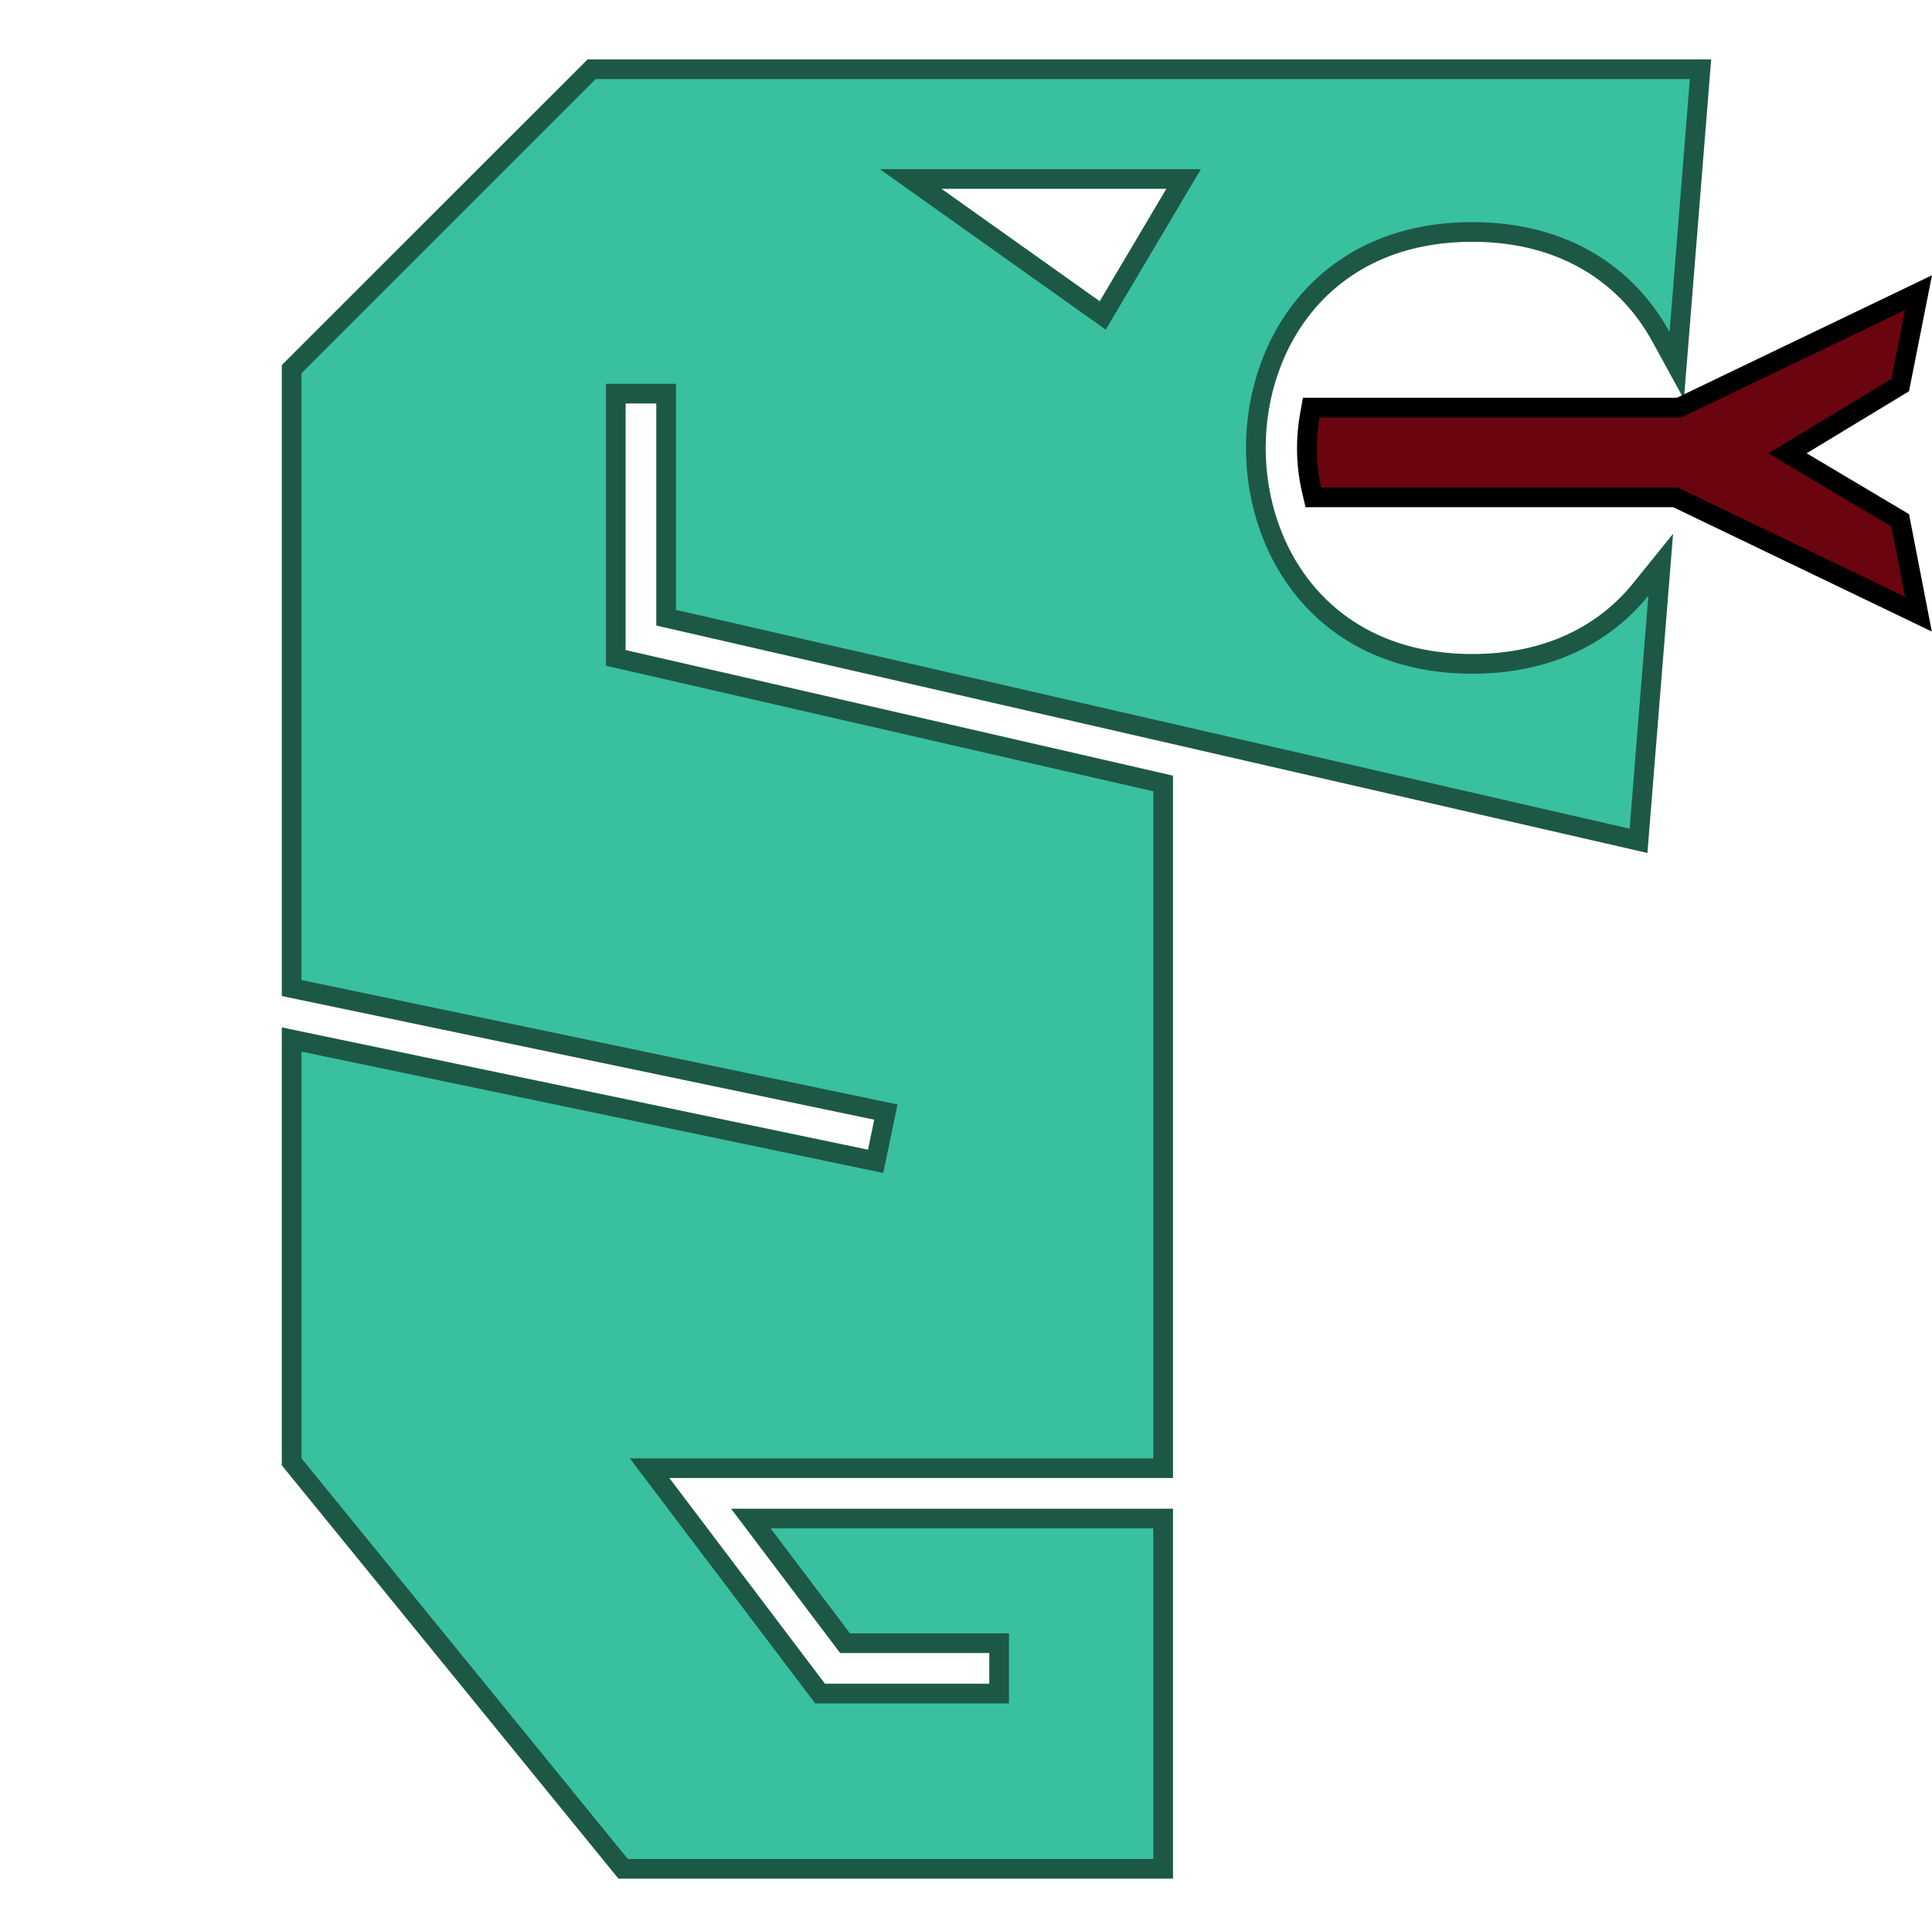
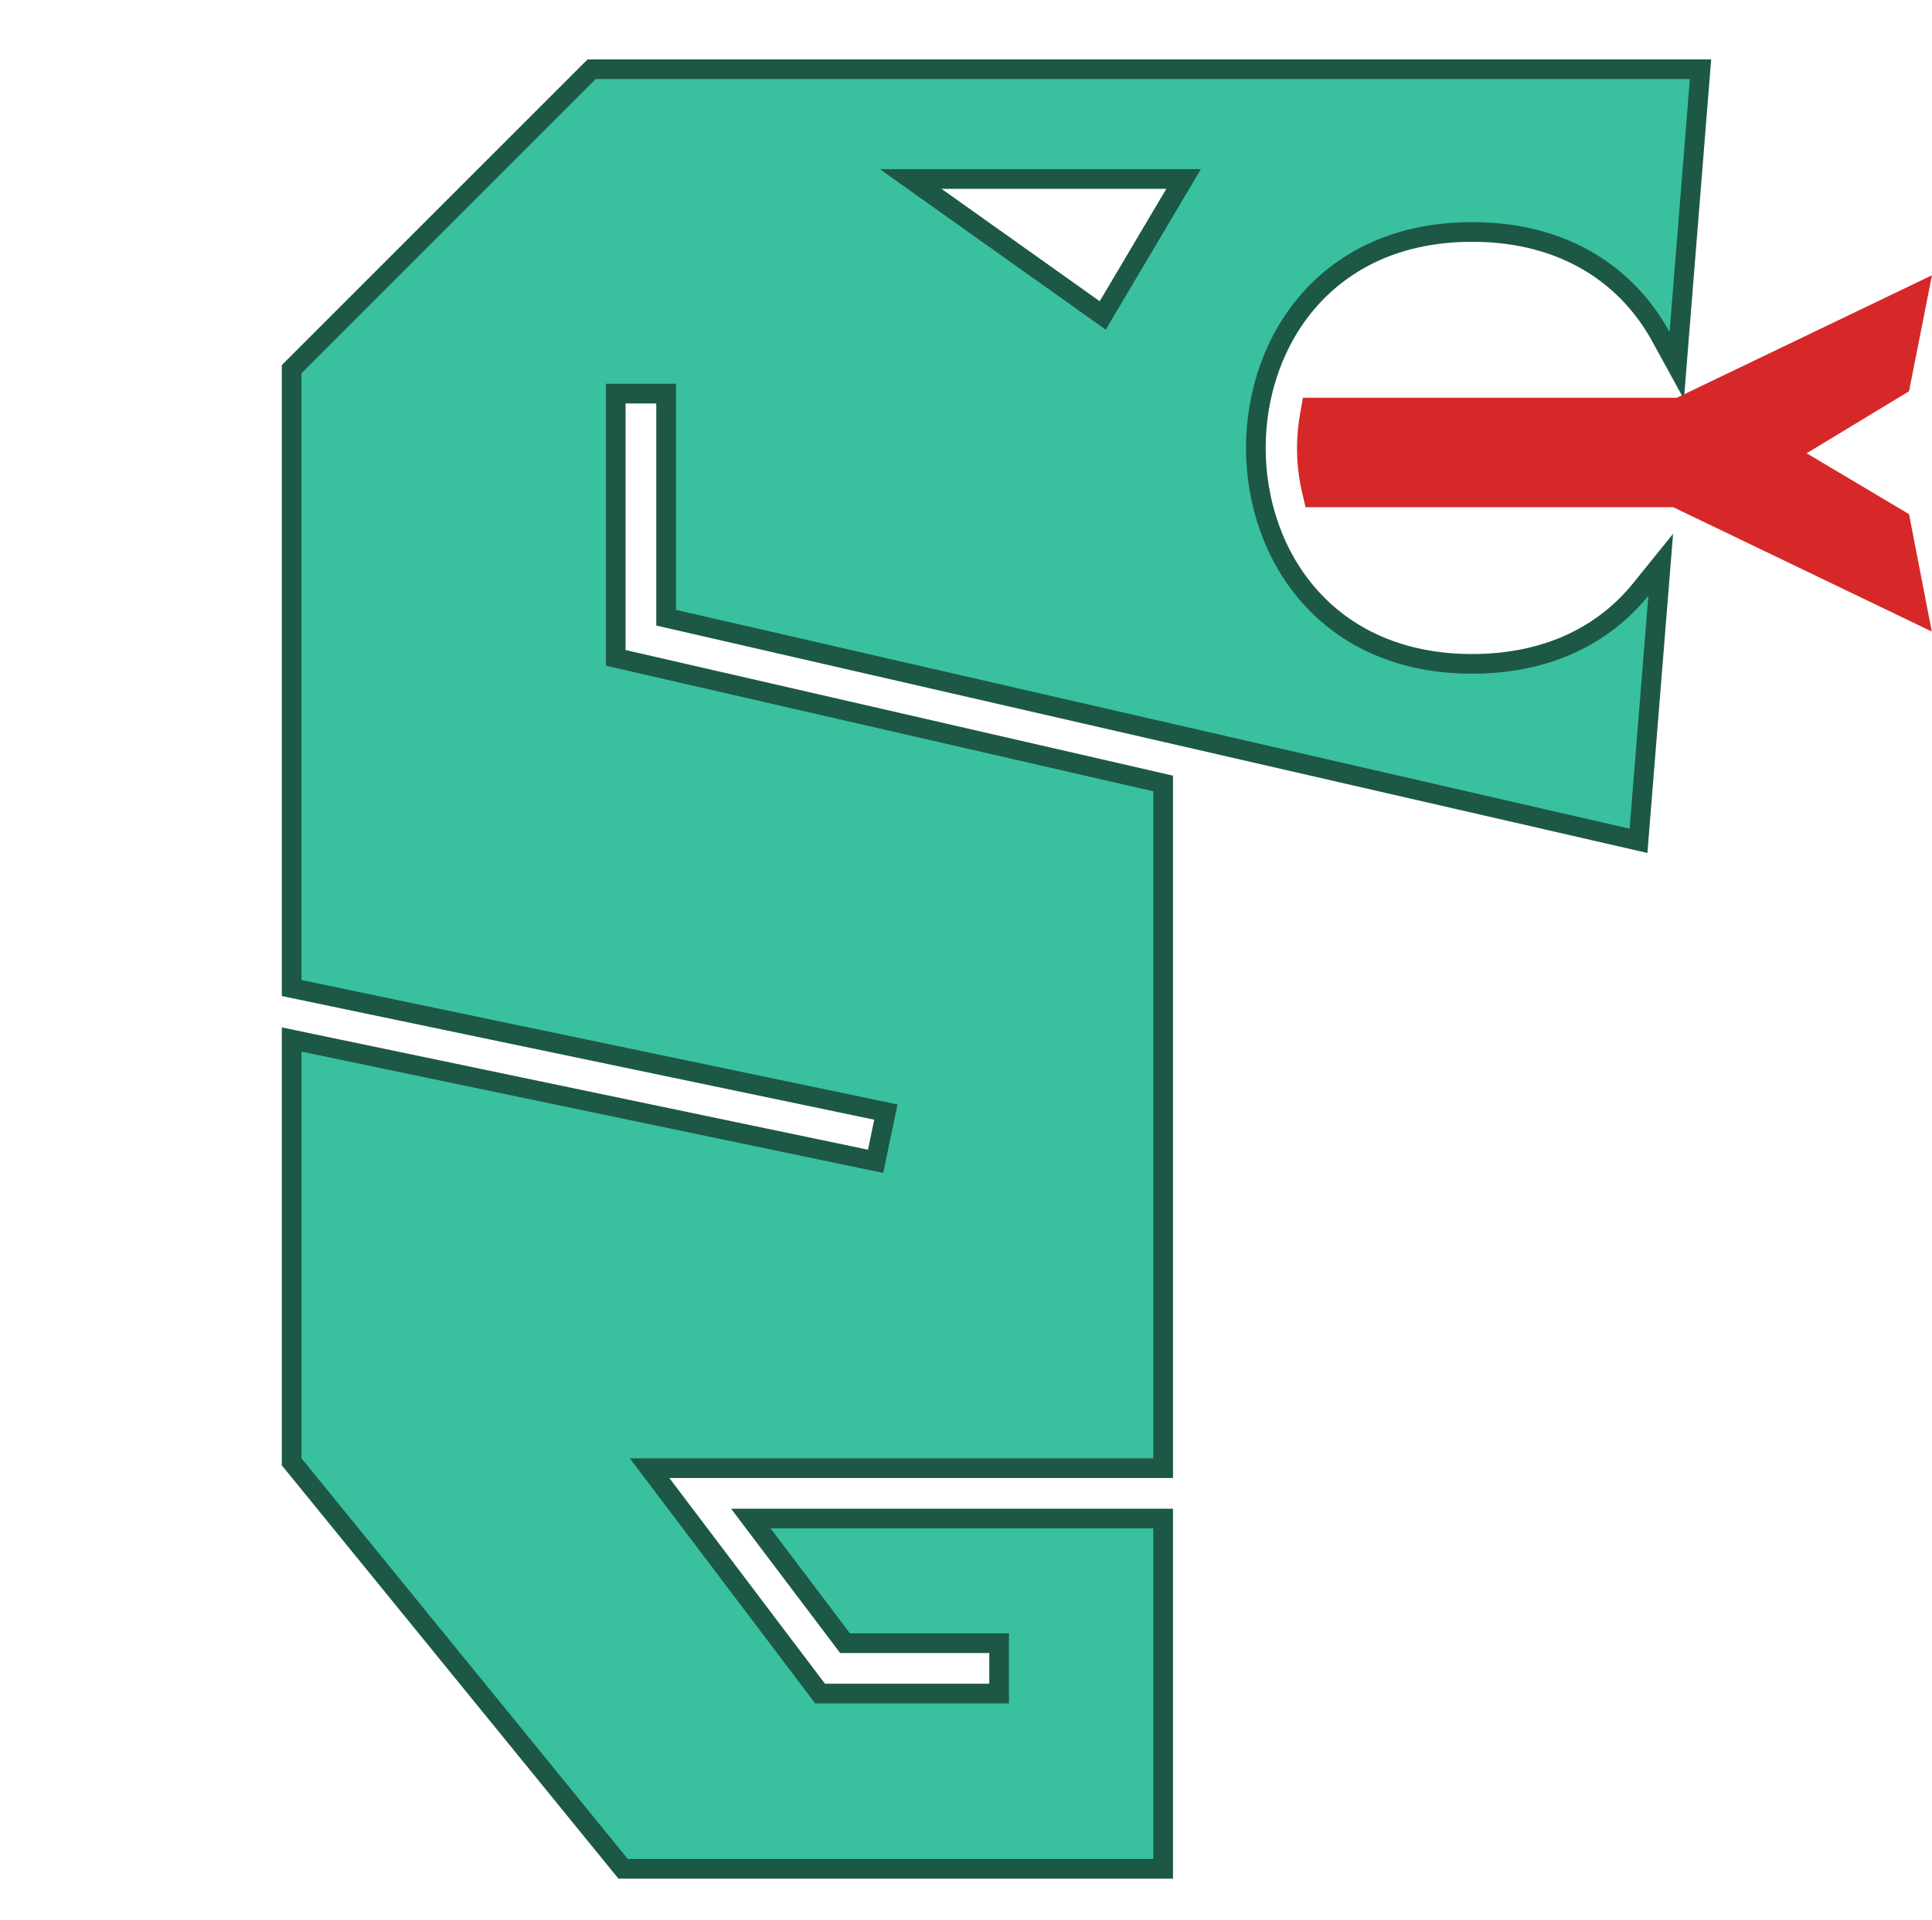
<svg xmlns="http://www.w3.org/2000/svg" width="785" height="780" viewBox="0 0 785 780" fill="none">
  <path d="M448.055 128.191L480.916 72.746H370.025L448.055 128.191ZM472.608 596.665H263.937L276.321 613.057L330.118 684.18L330.119 684.181L333.203 688.261H405.956V667.795H343.36L342.16 666.206L309.929 623.55L305.084 617.138H472.608V759.487H253.185L251.984 758.012L119.399 595.194L118.501 594.091V422.453L123.318 423.458L355.772 471.962L359.946 451.944L121.683 402.201L118.5 401.537V150.025L119.672 148.854L239.216 29.309L240.388 28.138H242.044L686.608 28.137H690.942L690.596 32.456L682.357 135.243L681.288 148.579L674.861 136.844C661.476 112.403 636.09 94.266 598.195 94.266C568.644 94.266 546.771 105.292 532.245 121.603C517.654 137.987 510.27 159.944 510.266 182.031C510.261 204.118 517.637 226.075 532.226 242.459C546.749 258.769 568.626 269.795 598.195 269.795C629.475 269.795 652.163 257.483 666.64 239.573L674.775 229.508L673.738 242.408L666.123 337.1L665.752 341.714L661.241 340.678L273.762 251.745L270.656 251.032V159.968H250.188V267.368L258.123 269.18L258.127 269.181L469.503 317.694L472.608 318.407V596.665Z" fill="#39C09F" stroke="#1D5846" stroke-width="8" />
-   <path d="M777.965 126.776L772.424 154.776L772.081 156.507L770.572 157.421L726.298 184.24L770.545 210.562L772.085 211.479L772.427 213.238L777.964 241.781L779.481 249.6L772.304 246.147L680.771 202.126H533.633L532.914 199.03C531.634 193.519 531 187.83 531 182.13C531 177.7 531.388 173.286 532.161 168.953L532.749 165.655H682.244L772.309 122.395L779.517 118.932L777.965 126.776Z" fill="#6A040F" stroke="black" stroke-width="8" />
+   <path d="M777.965 126.776L772.424 154.776L772.081 156.507L770.572 157.421L726.298 184.24L770.545 210.562L772.085 211.479L772.427 213.238L777.964 241.781L779.481 249.6L772.304 246.147L680.771 202.126H533.633L532.914 199.03C531.634 193.519 531 187.83 531 182.13C531 177.7 531.388 173.286 532.161 168.953L532.749 165.655H682.244L772.309 122.395L779.517 118.932L777.965 126.776Z" fill="#D62828" stroke="#D62828" stroke-width="8" />
</svg>
